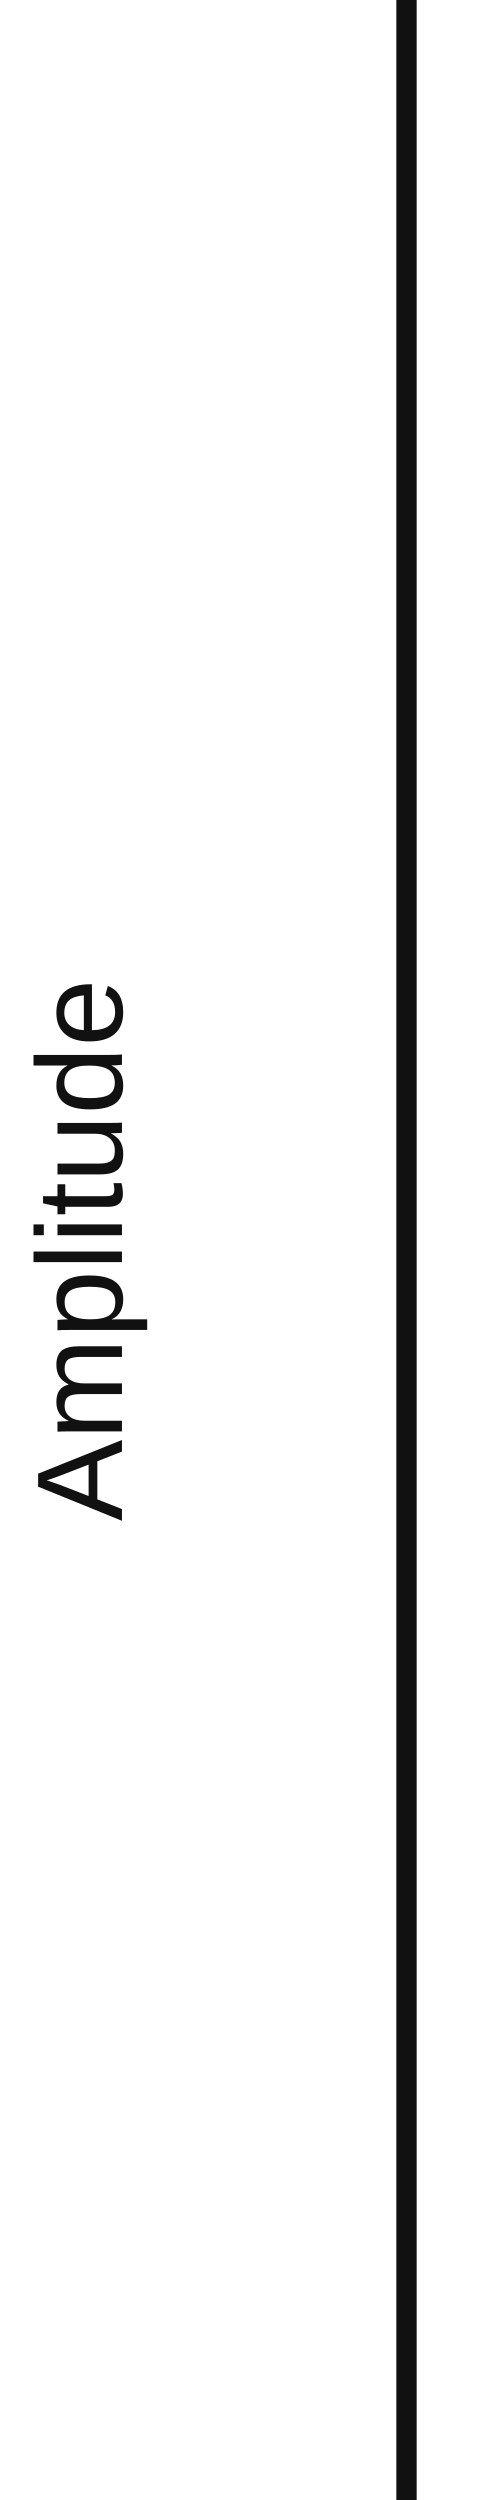
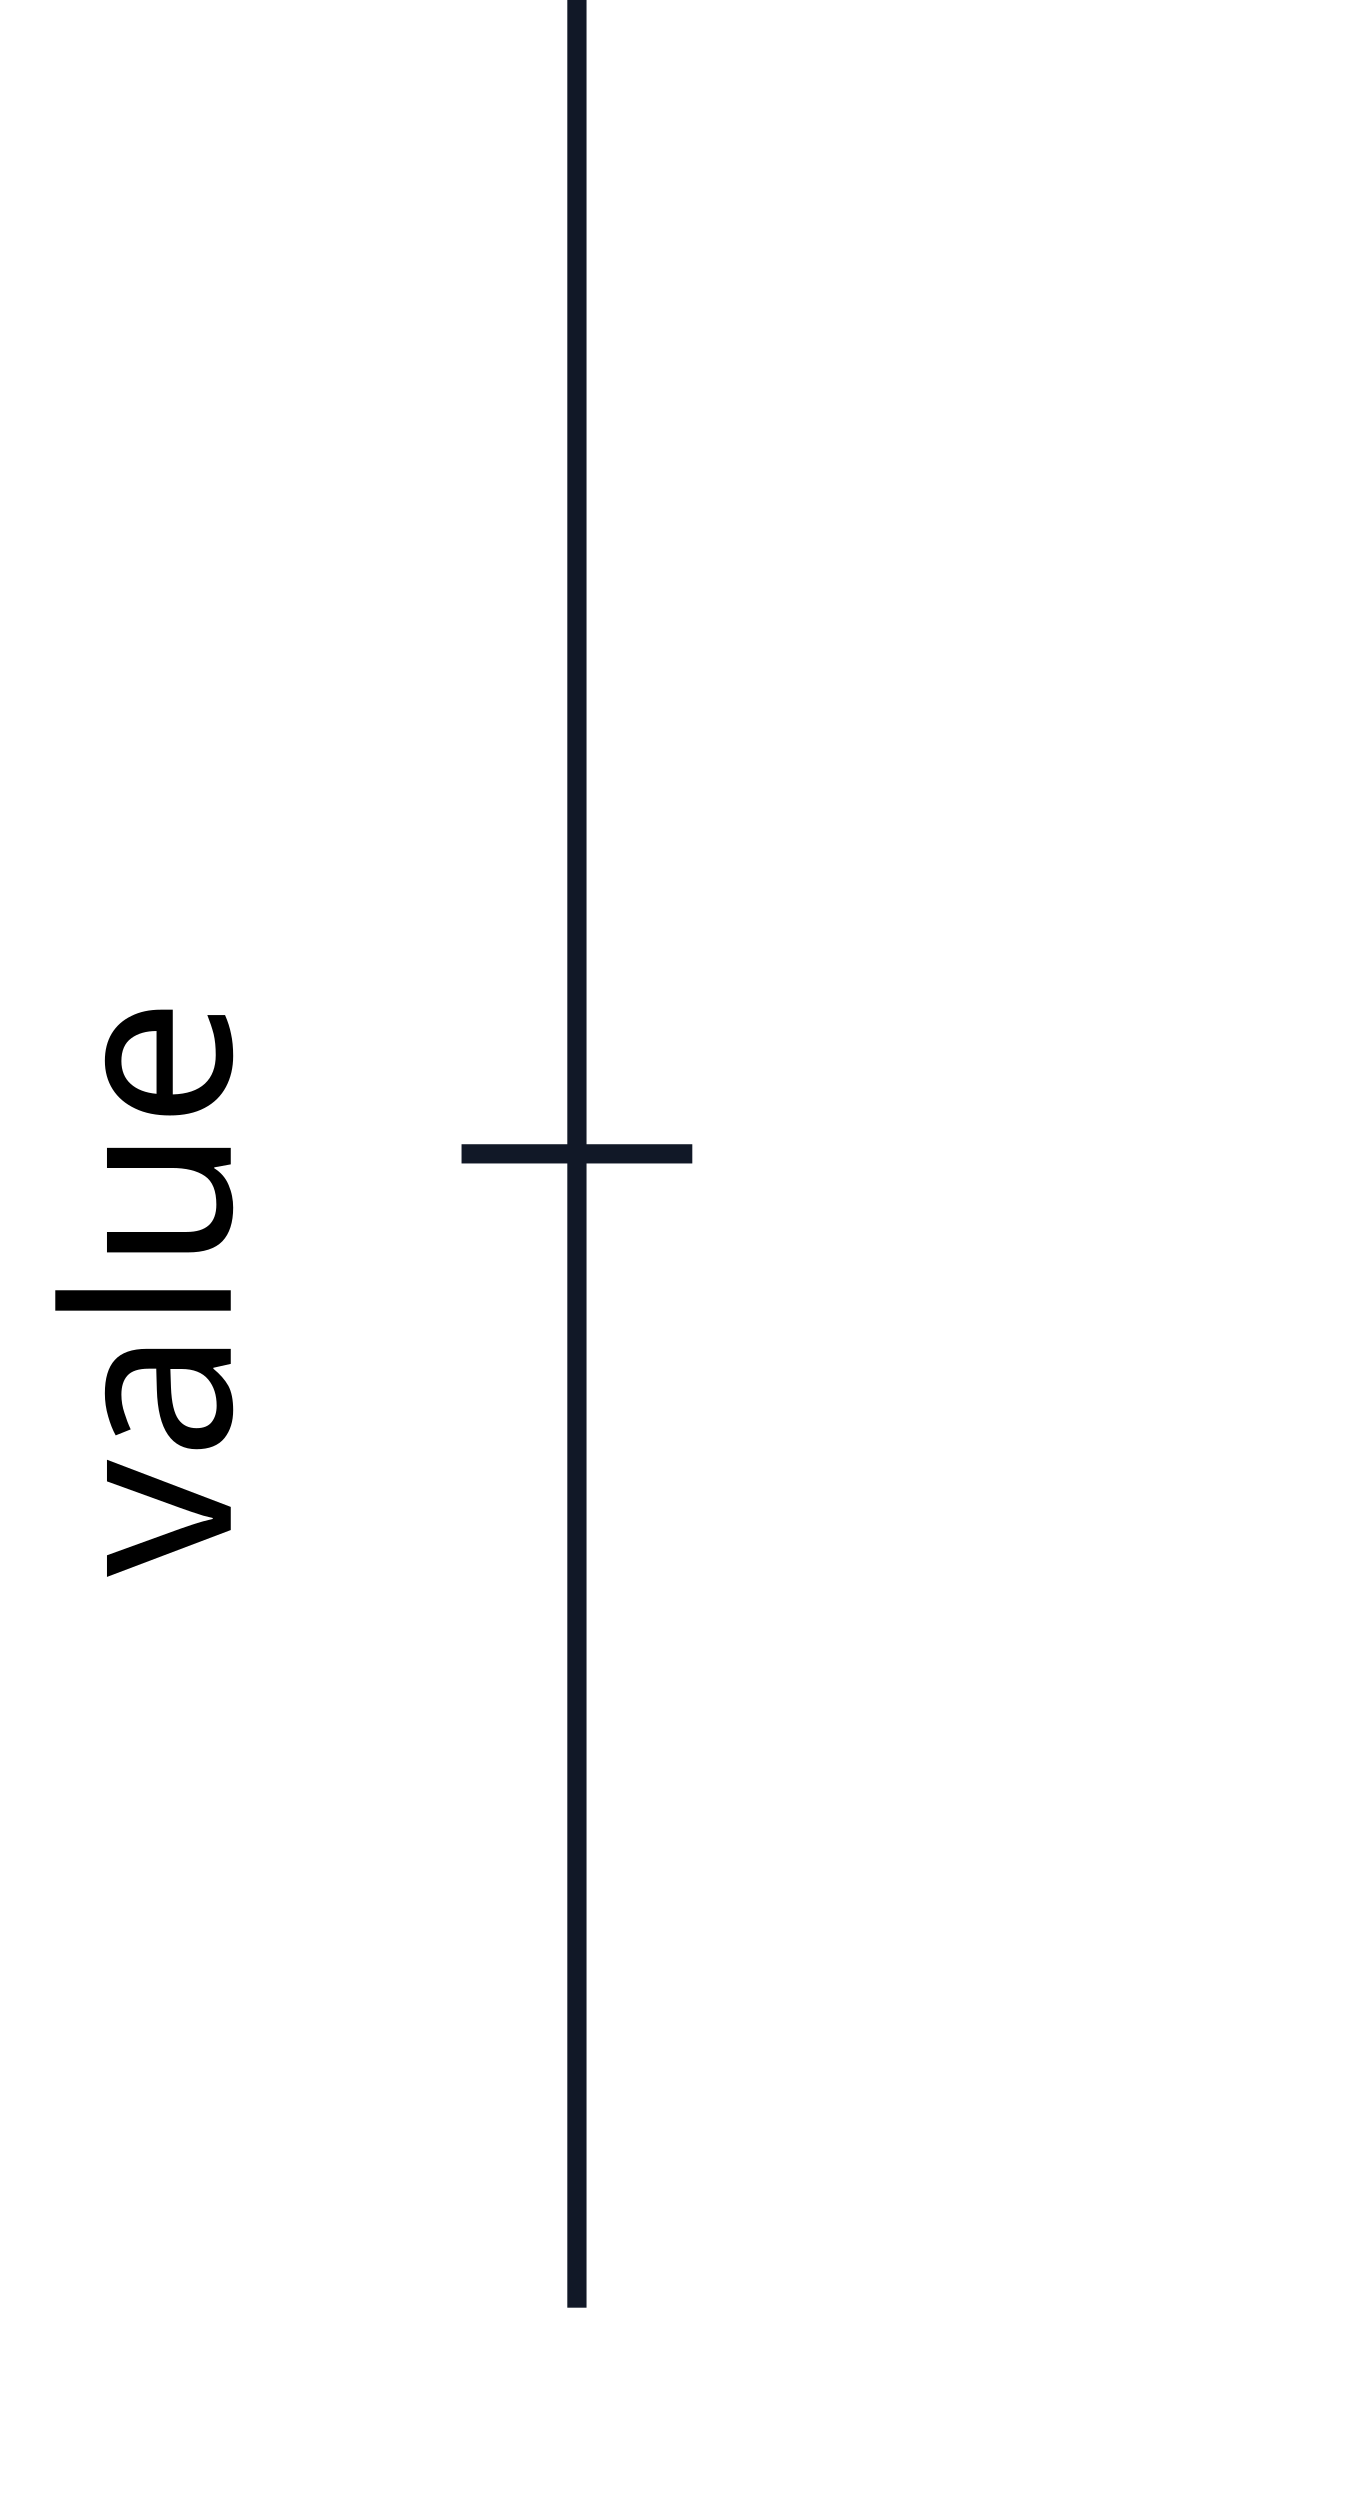
- <svg xmlns="http://www.w3.org/2000/svg" viewBox="0 0 48 246" role="img" aria-label="FROG waveform chart Y scale" data-frog-template="frog.realizations.default.waveform_chart.subobject.y_scale" data-frog-target-part="y_scale">
-   <g id="y_scale_root" data-frog-part="y_scale" data-frog-bind="scales.y.* style.axis.*">
-     <line x1="40" y1="0" x2="40" y2="246" stroke="#111111" stroke-width="2" />
-     <text id="y_scale_label" data-frog-part="y_scale_label" data-frog-member="scales.y[].label.text" data-frog-anchor="y_scale_label.center" x="12" y="123" text-anchor="middle" transform="rotate(-90 12 123)" font-family="system-ui, Segoe UI, Arial, sans-serif" font-size="12" fill="#111111">Amplitude</text>
+ <svg xmlns="http://www.w3.org/2000/svg" viewBox="0 0 70 130">
+   <g data-frog-part="y_scale">
+     <line x1="30" y1="0" x2="30" y2="120" stroke="#111827" />
+     <g data-frog-part="axis_tick">
+       <line x1="24" y1="60" x2="36" y2="60" stroke="#111827" />
+     </g>
+     <text data-frog-part="y_scale_label" transform="translate(12 82) rotate(-90)" font-family="system-ui" font-size="12">value</text>
  </g>
</svg>
